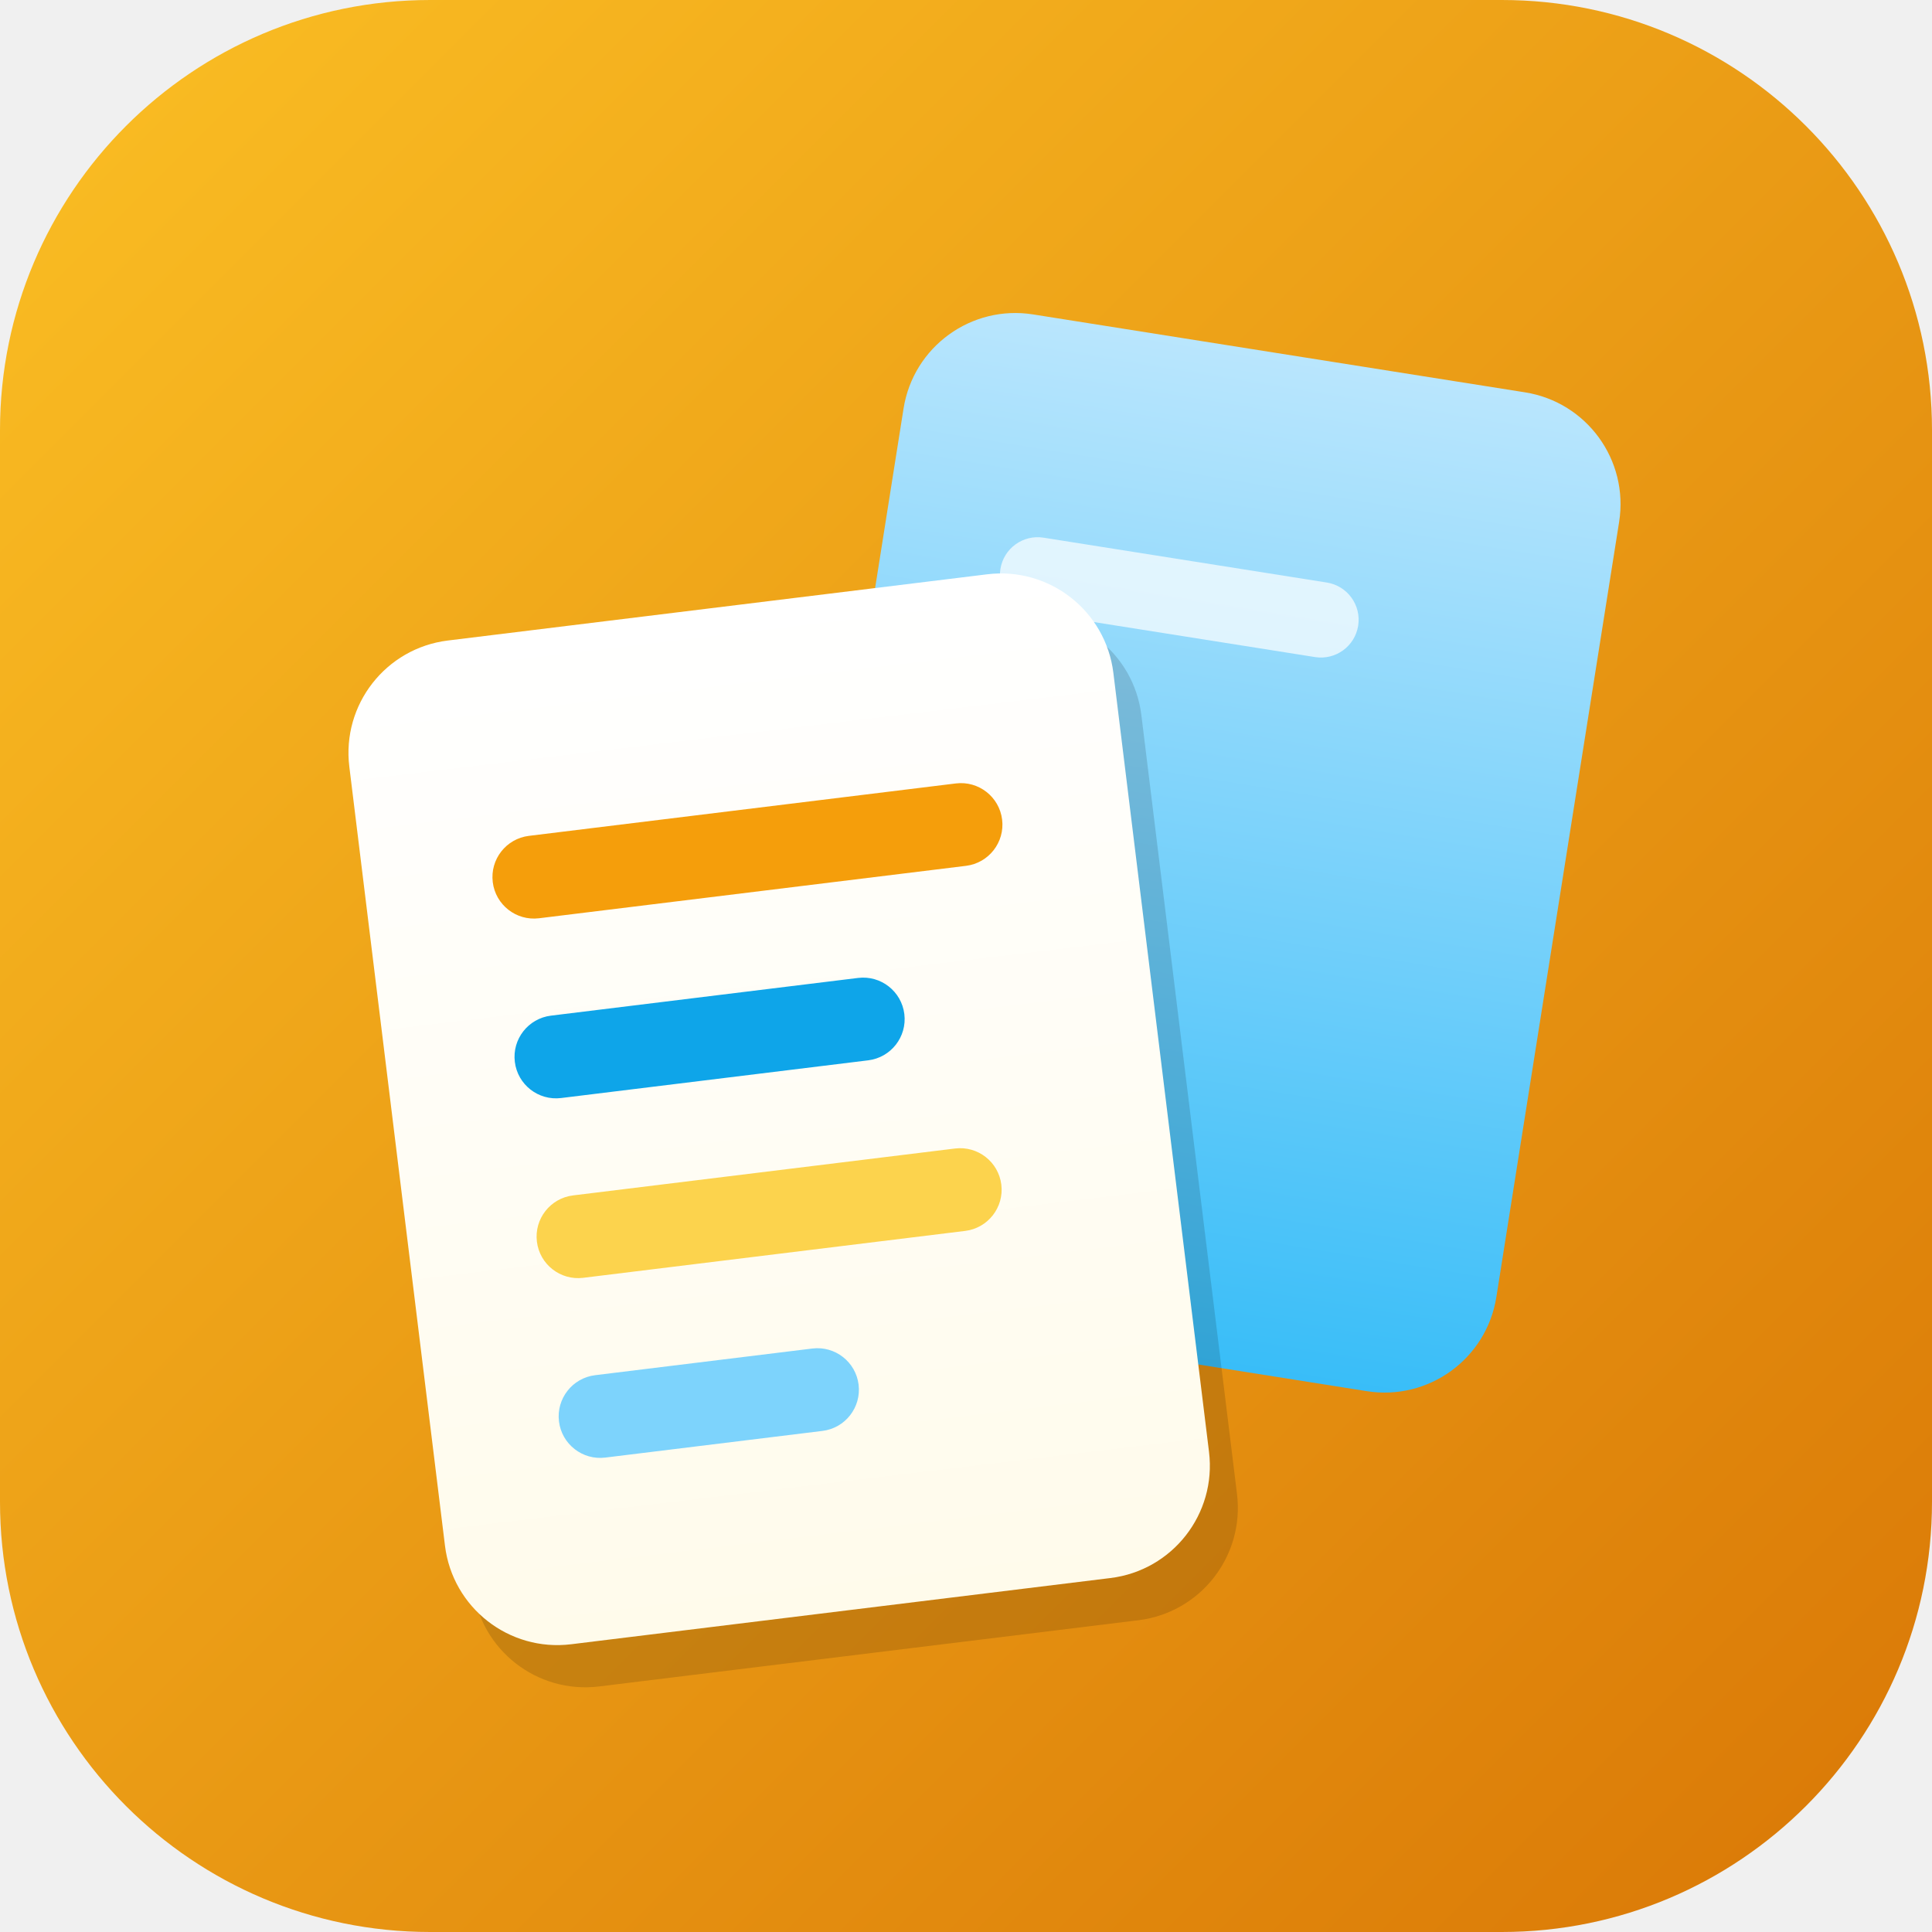
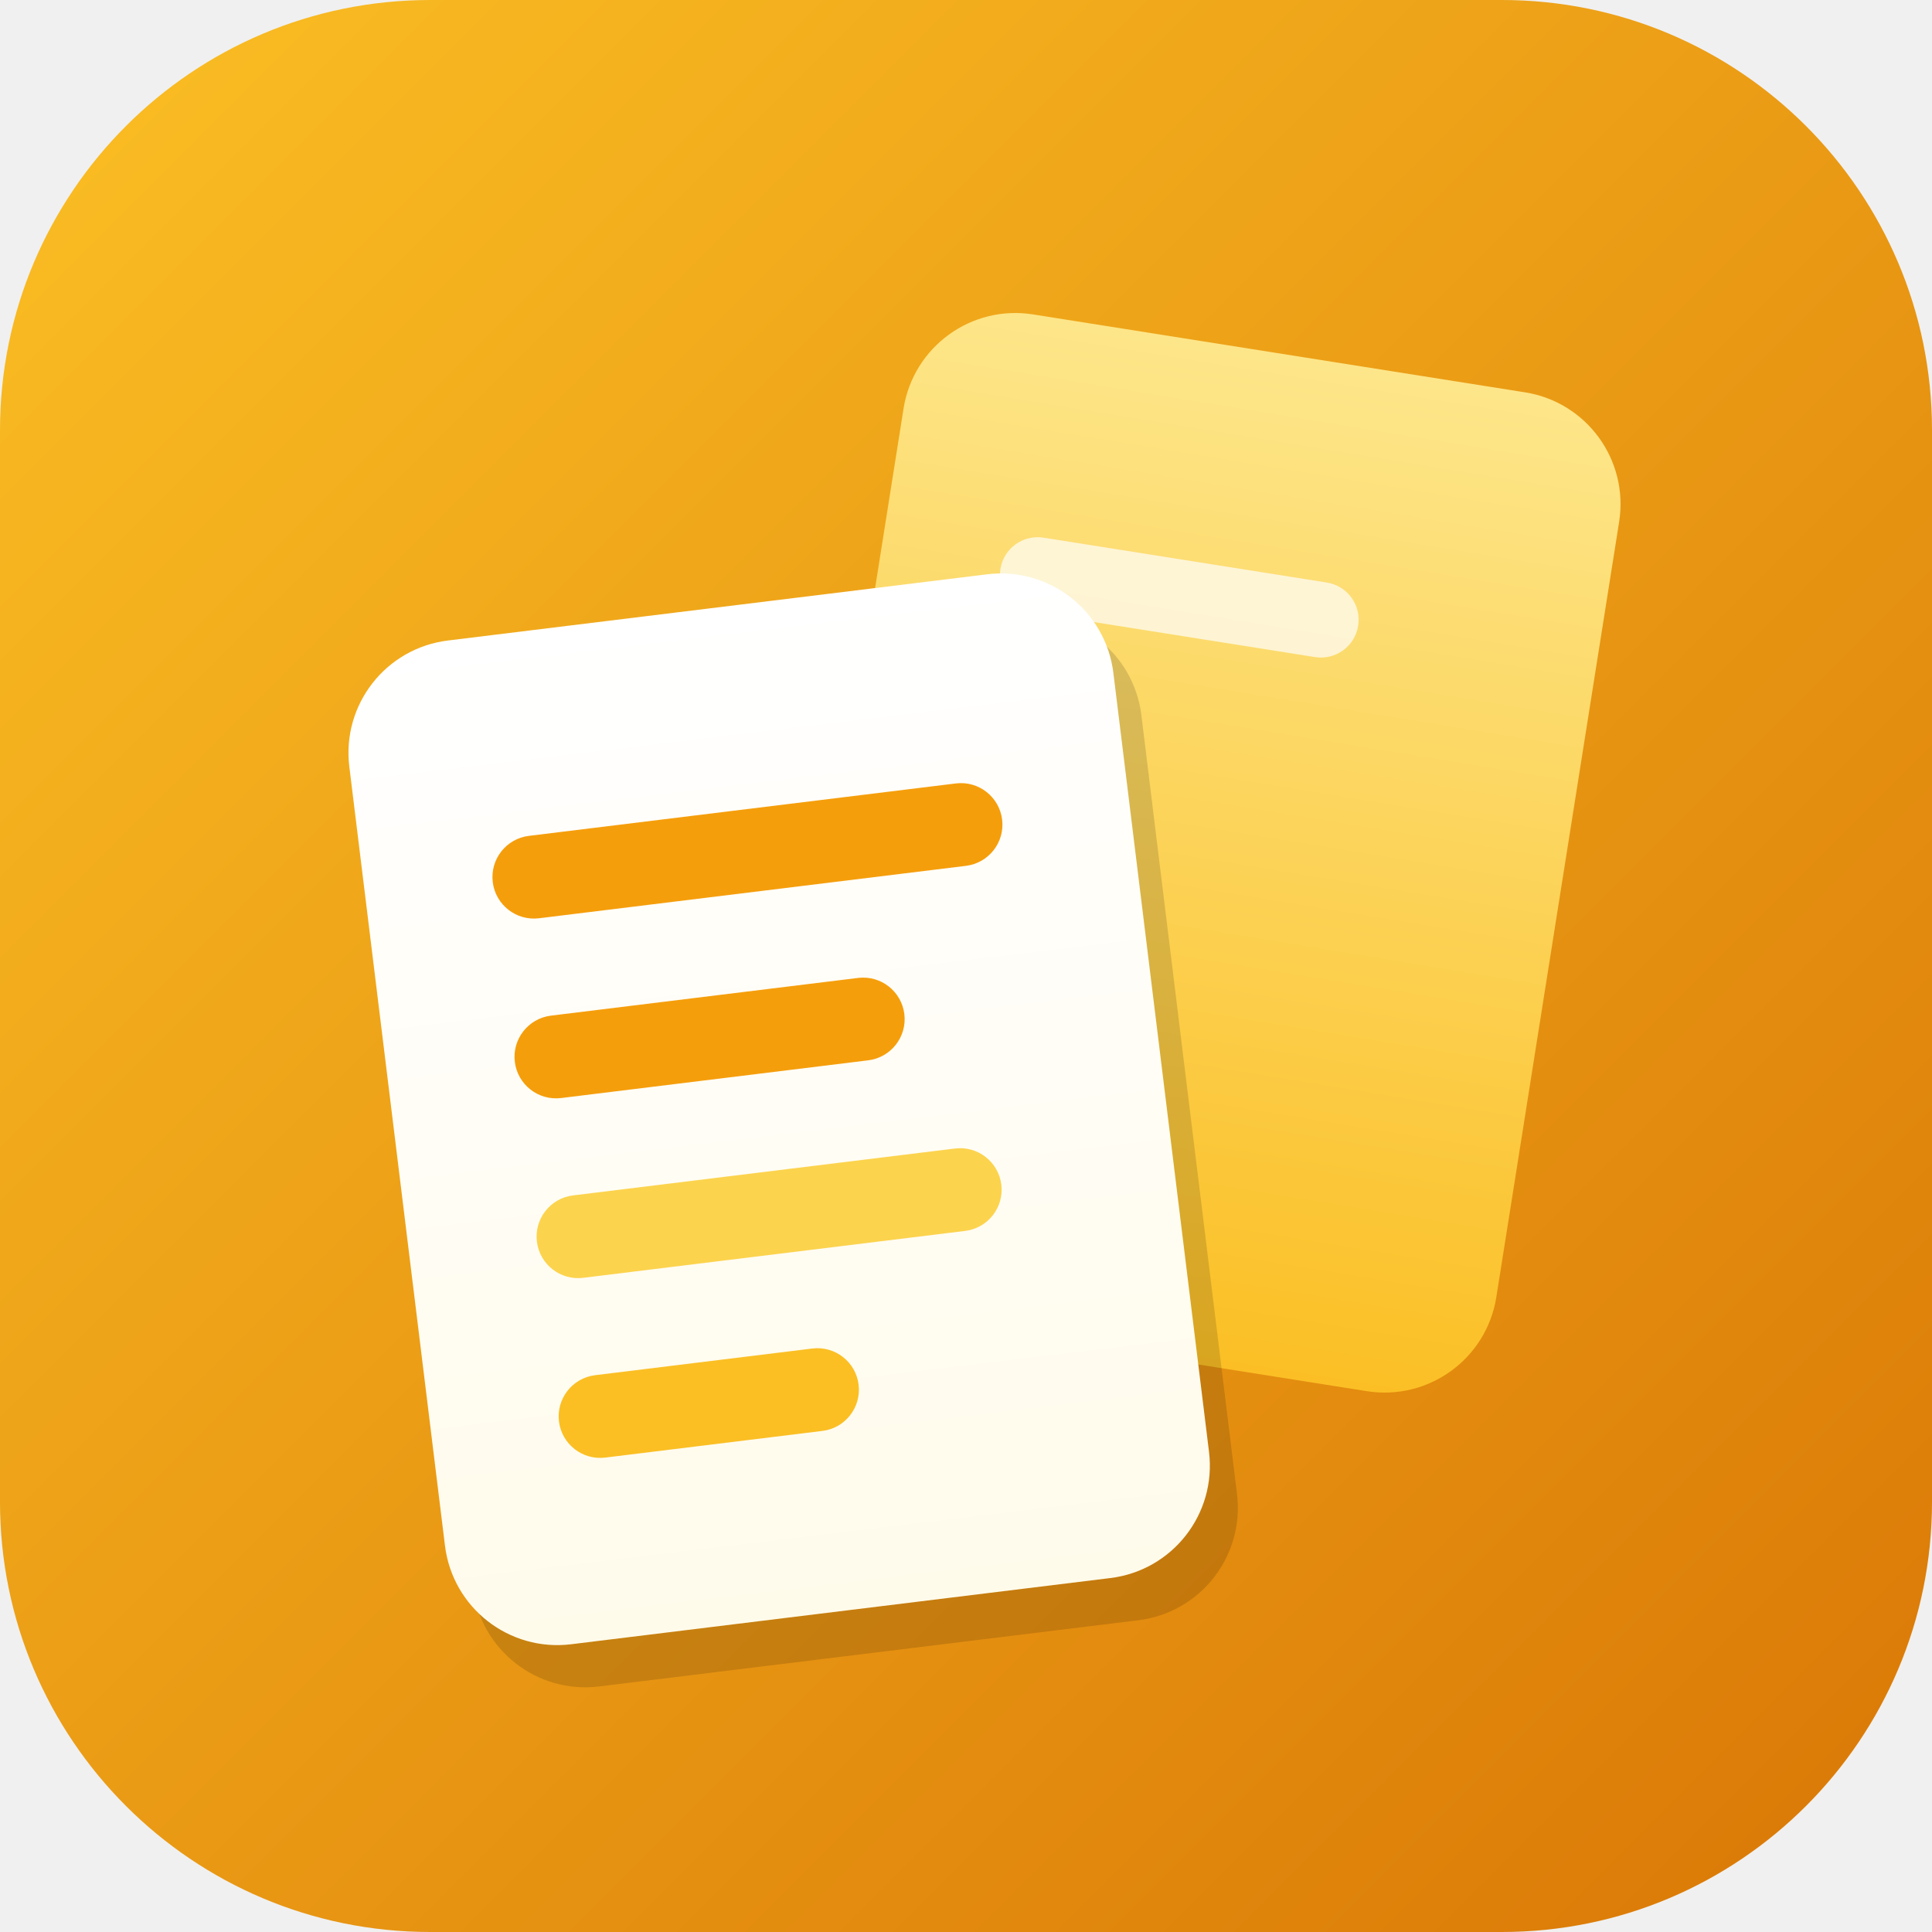
<svg xmlns="http://www.w3.org/2000/svg" viewBox="0 0 512 512">
  <defs>
    <linearGradient id="icon-bg" x1="0" y1="0" x2="1" y2="1">
      <stop offset="0" style="stop-color:#fbbf24" />
      <stop offset="1" style="stop-color:#d97706" />
    </linearGradient>
    <linearGradient id="icon-page" x1="0" y1="0" x2="0" y2="1">
      <stop offset="0" style="stop-color:#ffffff" />
      <stop offset="1" style="stop-color:#fffbeb" />
    </linearGradient>
    <linearGradient id="icon-agent" x1="0" y1="0" x2="0" y2="1">
-       <stop offset="0" style="stop-color:#bae6fd" />
-       <stop offset="1" style="stop-color:#38bdf8" />
+       <stop offset="0" style="stop-color:#fde68a" />
+       <stop offset="1" style="stop-color:#fbbf24" />
    </linearGradient>
  </defs>
  <rect width="512" height="512" rx="114" fill="url(#icon-bg)" />
  <g transform="rotate(9 318 226)">
    <rect x="222" y="92" width="192" height="268" rx="30" fill="url(#icon-agent)" />
    <rect x="254" y="150" width="96" height="20" rx="10" fill="#ffffff" opacity="0.7" />
  </g>
  <g transform="rotate(-7 206 290)">
    <rect x="104" y="160" width="204" height="268" rx="30" fill="#000000" opacity="0.14" transform="translate(6 12)" />
    <rect x="104" y="160" width="204" height="268" rx="30" fill="url(#icon-page)" />
    <rect x="138" y="214" width="136" height="22" rx="11" style="fill:#f59e0b" />
-     <rect x="138" y="262" width="104" height="22" rx="11" fill="#0ea5e9" />
+     <rect x="138" y="262" width="104" height="22" rx="11" fill="#f59e0b" />
    <rect x="138" y="310" width="124" height="22" rx="11" style="fill:#fcd34d" />
-     <rect x="138" y="358" width="80" height="22" rx="11" fill="#7dd3fc" />
+     <rect x="138" y="358" width="80" height="22" rx="11" fill="#fbbf24" />
  </g>
</svg>
